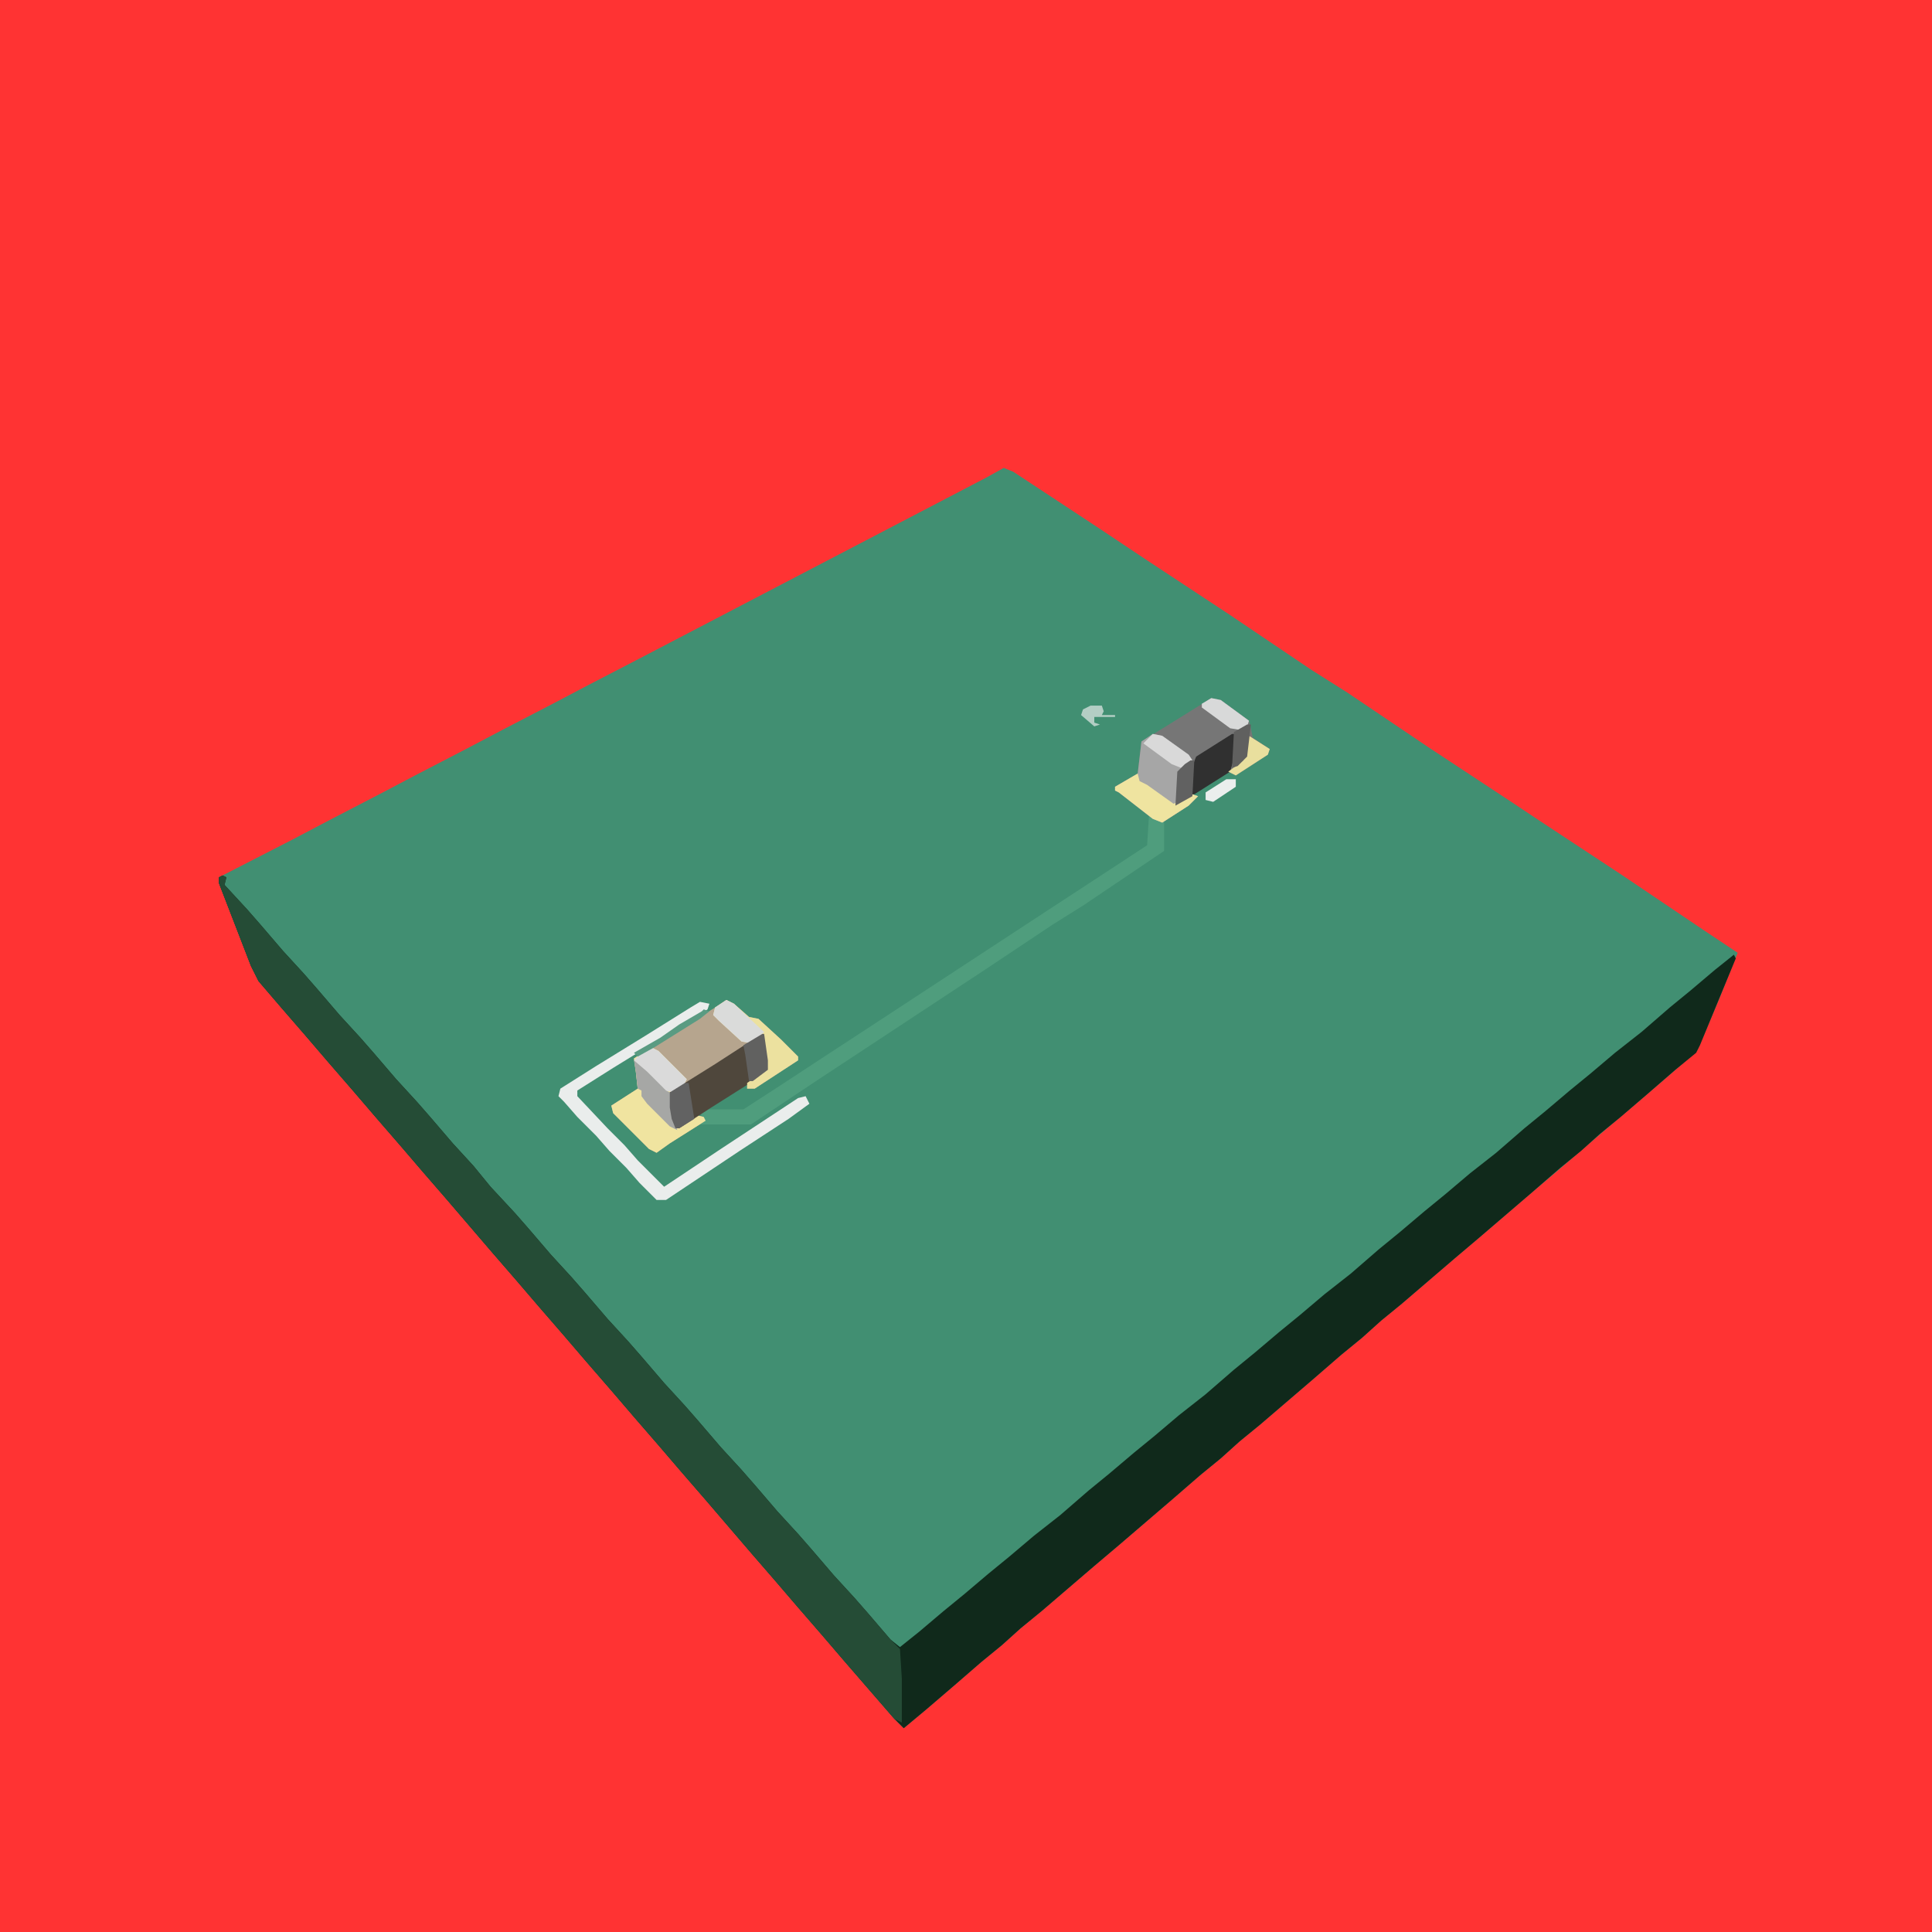
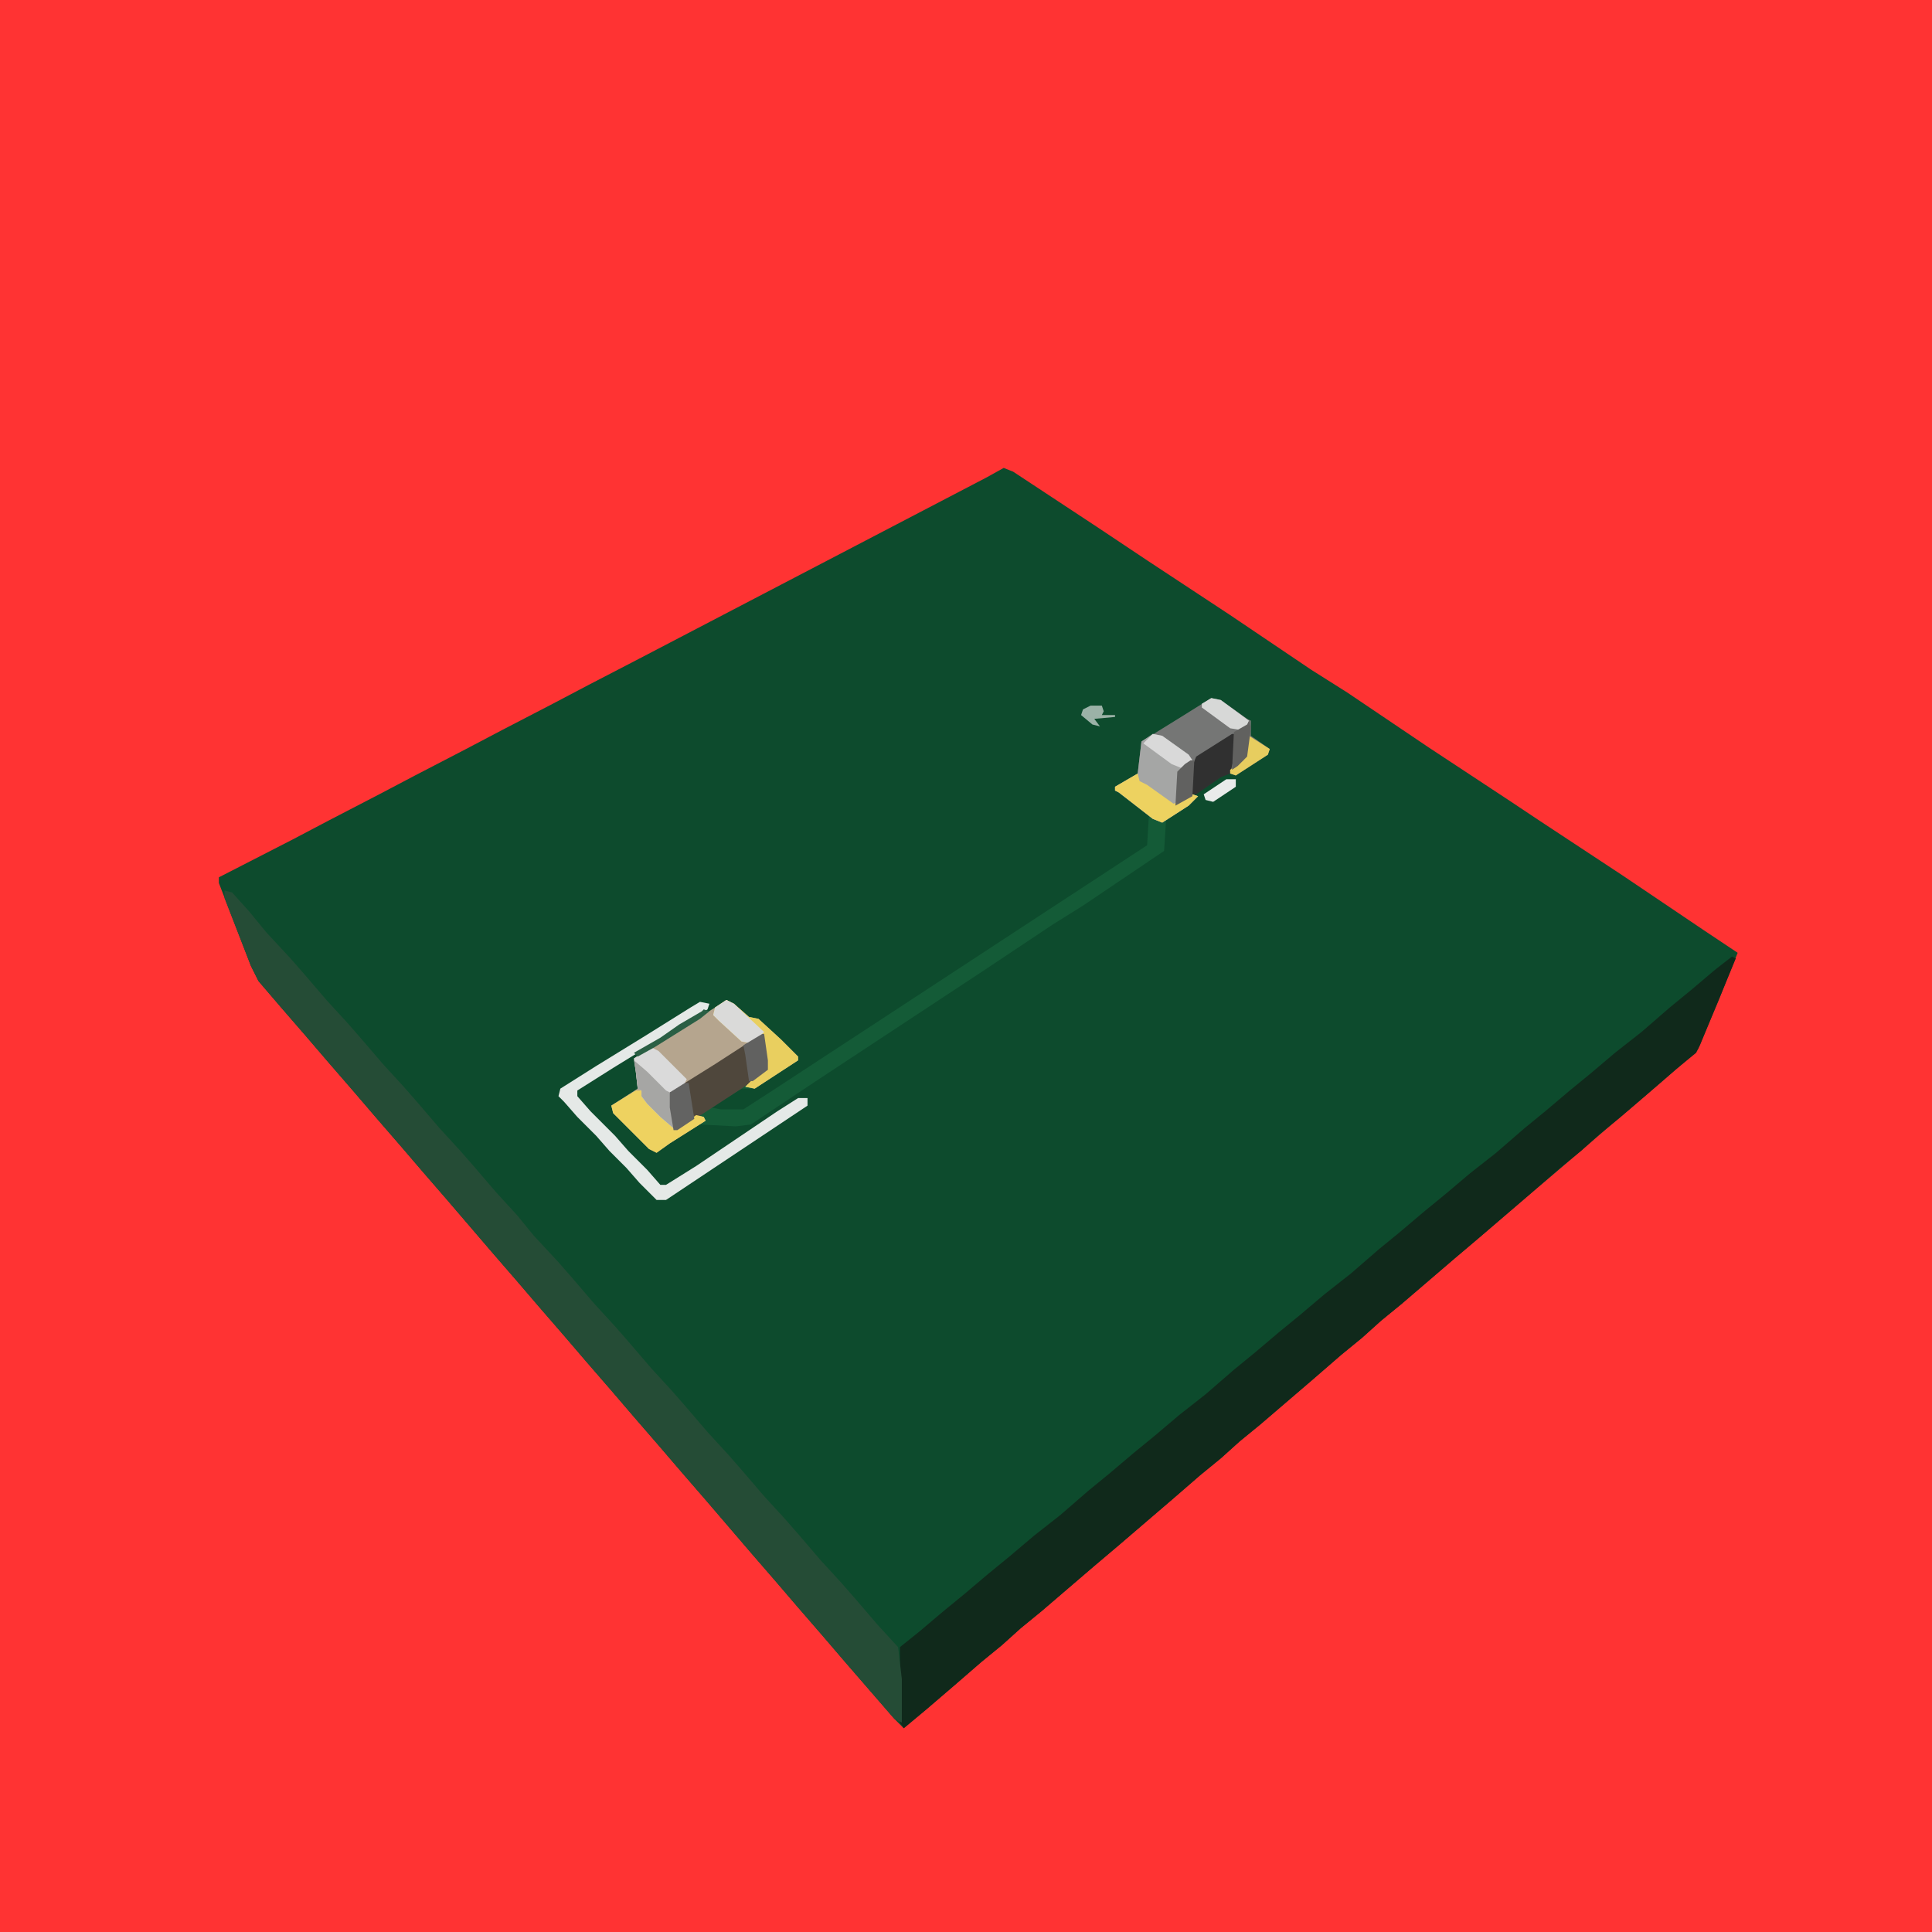
<svg xmlns="http://www.w3.org/2000/svg" version="1.1" width="1024" height="1024">
  <rect width="100%" height="100%" fill="#ff0000" fill-opacity="0.8" />
-   <path d="M0,0 L5,2 L49,31 L76,49 L120,78 L163,107 L182,119 L225,148 L269,177 L284,187 L328,216 L371,245 L389,257 L379,282 L368,308 L363,313 L348,326 L334,338 L321,349 L307,361 L293,373 L280,384 L266,396 L252,408 L239,419 L225,431 L211,443 L200,452 L190,461 L179,470 L164,483 L150,495 L136,507 L125,516 L115,525 L104,534 L89,547 L75,559 L61,571 L48,582 L34,594 L20,606 L9,615 L-1,624 L-12,633 L-27,646 L-41,658 L-53,668 L-58,663 L-71,648 L-84,633 L-96,619 L-109,604 L-121,590 L-134,575 L-146,561 L-158,547 L-171,532 L-183,518 L-196,503 L-208,489 L-221,474 L-233,460 L-246,445 L-258,431 L-271,416 L-283,402 L-295,388 L-308,373 L-320,359 L-333,344 L-345,330 L-358,315 L-370,301 L-383,286 L-395,272 L-399,264 L-416,220 L-416,217 L-377,197 L-358,187 L-331,173 L-312,163 L-285,149 L-266,139 L-239,125 L-220,115 L-193,101 L-170,89 L-147,77 L-124,65 L-101,53 L-78,41 L-55,29 L-32,17 L-9,5 Z " fill="#418F72" transform="translate(532,248)" />
-   <path d="M0,0 L2,1 L1,5 L13,18 L20,26 L32,40 L43,52 L50,60 L62,74 L73,86 L80,94 L92,108 L103,120 L110,128 L122,142 L133,154 L142,165 L155,179 L162,187 L174,201 L185,213 L192,221 L204,235 L215,247 L222,255 L234,269 L245,281 L252,289 L264,303 L275,315 L282,323 L294,337 L305,349 L312,357 L324,371 L335,383 L342,391 L354,405 L359,409 L369,401 L382,390 L393,381 L406,370 L417,361 L430,350 L444,339 L459,326 L470,317 L483,306 L494,297 L507,286 L521,275 L536,262 L547,253 L560,242 L571,233 L584,222 L598,211 L613,198 L624,189 L637,178 L648,169 L661,158 L675,147 L690,134 L701,125 L714,114 L725,105 L738,94 L752,83 L767,70 L778,61 L791,50 L801,42 L802,44 L783,90 L781,94 L770,103 L755,116 L741,128 L730,137 L720,146 L709,155 L694,168 L680,180 L666,192 L653,203 L639,215 L625,227 L614,236 L604,245 L593,254 L578,267 L564,279 L550,291 L539,300 L529,309 L518,318 L503,331 L489,343 L475,355 L462,366 L448,378 L434,390 L423,399 L413,408 L402,417 L387,430 L373,442 L361,452 L356,447 L343,432 L330,417 L318,403 L305,388 L293,374 L280,359 L268,345 L256,331 L243,316 L231,302 L218,287 L206,273 L193,258 L181,244 L168,229 L156,215 L143,200 L131,186 L119,172 L106,157 L94,143 L81,128 L69,114 L56,99 L44,85 L31,70 L19,56 L15,48 L-2,4 L-2,1 Z " fill="#10291B" transform="translate(118,464)" />
-   <path d="M0,0 L2,1 L1,5 L13,18 L20,26 L32,40 L43,52 L50,60 L62,74 L73,86 L80,94 L92,108 L103,120 L110,128 L122,142 L133,154 L142,165 L155,179 L162,187 L174,201 L185,213 L192,221 L204,235 L215,247 L222,255 L234,269 L245,281 L252,289 L264,303 L275,315 L282,323 L294,337 L305,349 L312,357 L324,371 L335,383 L342,391 L354,405 L359,410 L360,426 L360,449 L356,447 L343,432 L330,417 L318,403 L305,388 L293,374 L280,359 L268,345 L256,331 L243,316 L231,302 L218,287 L206,273 L193,258 L181,244 L168,229 L156,215 L143,200 L131,186 L119,172 L106,157 L94,143 L81,128 L69,114 L56,99 L44,85 L31,70 L19,56 L15,48 L-2,4 L-2,1 Z " fill="#254C36" transform="translate(118,464)" />
-   <path d="M0,0 L4,2 L12,9 L17,10 L29,21 L38,30 L38,32 L15,47 L11,47 L11,44 L21,37 L20,23 L19,19 L0,31 L-25,47 L-30,49 L-27,68 L-16,61 L-12,62 L-11,64 L-30,76 L-37,81 L-41,79 L-60,60 L-61,56 L-47,47 L-48,38 L-49,31 L-30,19 L-6,4 Z " fill="#B6A58E" transform="translate(385,530)" />
-   <path d="M0,0 L5,1 L20,12 L21,16 L22,21 L31,27 L30,30 L13,41 L9,39 L11,32 L13,19 L-8,32 L-11,51 L-7,52 L-12,57 L-26,66 L-31,64 L-49,50 L-51,49 L-51,47 L-39,40 L-37,23 L-16,10 Z " fill="#767676" transform="translate(642,370)" />
-   <path d="M0,0 L5,3 L8,3 L8,19 L-35,48 L-51,58 L-87,82 L-131,111 L-175,140 L-211,164 L-238,164 L-236,161 L-238,158 L-235,156 L-215,156 L-198,145 L-169,126 L-143,109 L-114,90 L-85,71 L-56,52 L-30,35 L-1,16 Z " fill="#4F9D7D" transform="translate(609,432)" />
-   <path d="M0,0 L5,1 L4,4 L-9,12 L-20,19 L-33,27 L-46,35 L-65,47 L-65,50 L-49,67 L-40,76 L-33,84 L-21,96 L-19,98 L11,78 L52,51 L56,50 L58,54 L47,62 L21,79 L-18,105 L-23,105 L-32,96 L-39,88 L-48,79 L-55,71 L-65,61 L-72,53 L-75,50 L-74,46 L-55,34 L-29,18 L-5,3 Z " fill="#EAEDEC" transform="translate(371,531)" />
-   <path d="M0,0 L4,2 L19,17 L17,21 L12,24 L10,24 L13,43 L24,36 L28,37 L29,39 L10,51 L3,56 L-1,54 L-20,35 L-21,31 L-7,22 L-8,13 L-9,6 Z " fill="#F0E4A0" transform="translate(345,555)" />
-   <path d="M0,0 L1,0 L3,14 L3,19 L-8,27 L-27,39 L-44,50 L-46,50 L-48,45 L-49,39 L-49,31 L-25,16 L-8,5 Z " fill="#4F473C" transform="translate(404,548)" />
-   <path d="M0,0 L5,1 L19,11 L21,14 L15,18 L14,20 L13,37 L21,32 L24,33 L19,38 L5,47 L0,45 L-18,31 L-20,30 L-20,28 L-8,21 L-6,4 Z " fill="#A6A6A6" transform="translate(611,389)" />
-   <path d="M0,0 L4,2 L12,9 L17,10 L29,21 L38,30 L38,32 L15,47 L11,47 L11,44 L21,37 L20,23 L19,19 L13,23 L8,22 L-4,11 L-7,8 L-6,4 Z " fill="#ECE19F" transform="translate(385,530)" />
-   <path d="M0,0 L1,4 L5,6 L19,16 L24,14 L29,11 L32,12 L27,17 L13,26 L8,24 L-10,10 L-12,9 L-12,7 Z " fill="#EFE4A0" transform="translate(603,410)" />
-   <path d="M0,0 L2,0 L1,13 L-1,20 L-20,32 L-22,32 L-21,17 L-19,12 Z " fill="#303030" transform="translate(653,389)" />
-   <path d="M0,0 L4,2 L19,17 L17,21 L12,24 L7,23 L-9,7 L-6,4 Z " fill="#DADADA" transform="translate(345,555)" />
-   <path d="M0,0 L4,2 L20,17 L16,21 L13,23 L8,22 L-4,11 L-7,8 L-6,4 Z " fill="#DADBDA" transform="translate(385,530)" />
-   <path d="M0,0 L7,6 L17,16 L19,17 L22,34 L23,37 L19,35 L7,23 L4,19 L4,16 L2,15 L1,6 Z " fill="#A6A7A5" transform="translate(336,562)" />
-   <path d="M0,0 L2,0 L5,19 L-3,24 L-5,24 L-7,19 L-8,13 L-8,5 Z " fill="#626262" transform="translate(363,574)" />
+   <path d="M0,0 L5,2 L49,31 L76,49 L120,78 L163,107 L182,119 L225,148 L269,177 L284,187 L328,216 L371,245 L389,257 L379,282 L368,308 L363,313 L348,326 L334,338 L321,349 L307,361 L293,373 L280,384 L266,396 L252,408 L239,419 L225,431 L211,443 L200,452 L190,461 L179,470 L164,483 L150,495 L136,507 L125,516 L115,525 L104,534 L89,547 L75,559 L61,571 L48,582 L34,594 L20,606 L9,615 L-1,624 L-12,633 L-27,646 L-41,658 L-53,668 L-58,663 L-71,648 L-84,633 L-96,619 L-109,604 L-121,590 L-134,575 L-146,561 L-158,547 L-171,532 L-183,518 L-196,503 L-208,489 L-221,474 L-233,460 L-246,445 L-258,431 L-271,416 L-283,402 L-295,388 L-308,373 L-320,359 L-333,344 L-345,330 L-358,315 L-370,301 L-383,286 L-395,272 L-399,264 L-416,220 L-416,217 L-377,197 L-358,187 L-331,173 L-312,163 L-285,149 L-266,139 L-239,125 L-220,115 L-193,101 L-170,89 L-147,77 L-124,65 L-101,53 L-78,41 L-55,29 L-32,17 L-9,5 Z " fill="#0D4B2D" transform="translate(532,248)" />
+   <path d="M0,0 L2,1 L-17,47 L-19,51 L-30,60 L-45,73 L-59,85 L-70,94 L-80,103 L-91,112 L-106,125 L-120,137 L-134,149 L-147,160 L-161,172 L-175,184 L-186,193 L-196,202 L-207,211 L-222,224 L-236,236 L-250,248 L-261,257 L-271,266 L-282,275 L-297,288 L-311,300 L-325,312 L-338,323 L-352,335 L-366,347 L-377,356 L-387,365 L-398,374 L-413,387 L-427,399 L-439,409 L-441,406 L-441,366 L-431,358 L-418,347 L-407,338 L-394,327 L-383,318 L-370,307 L-356,296 L-341,283 L-330,274 L-317,263 L-306,254 L-293,243 L-279,232 L-264,219 L-253,210 L-240,199 L-229,190 L-216,179 L-202,168 L-187,155 L-176,146 L-163,135 L-152,126 L-139,115 L-125,104 L-110,91 L-99,82 L-86,71 L-75,62 L-62,51 L-48,40 L-33,27 L-22,18 L-9,7 Z " fill="#10291B" transform="translate(918,507)" />
+   <path d="M0,0 L4,1 L13,11 L22,22 L35,36 L42,44 L54,58 L65,70 L72,78 L84,92 L95,104 L102,112 L114,126 L125,138 L132,146 L144,160 L155,172 L164,183 L177,197 L184,205 L196,219 L207,231 L214,239 L226,253 L237,265 L244,273 L256,287 L267,299 L274,307 L286,321 L297,333 L304,341 L316,355 L327,367 L334,375 L346,389 L357,401 L359,418 L359,441 L355,439 L342,424 L329,409 L317,395 L304,380 L292,366 L279,351 L267,337 L255,323 L242,308 L230,294 L217,279 L205,265 L192,250 L180,236 L167,221 L155,207 L142,192 L130,178 L118,164 L105,149 L93,135 L80,120 L68,106 L55,91 L43,77 L30,62 L18,48 L14,40 L0,4 Z " fill="#254C36" transform="translate(119,472)" />
+   <path d="M0,0 L5,1 L19,11 L21,12 L21,20 L31,27 L30,30 L13,41 L10,40 L13,19 L-8,32 L-11,51 L-7,52 L-12,57 L-24,65 L-25,81 L-68,110 L-84,120 L-120,144 L-164,173 L-208,202 L-244,226 L-252,227 L-271,226 L-287,236 L-294,241 L-298,239 L-317,220 L-318,216 L-304,207 L-305,198 L-306,191 L-287,179 L-263,164 L-257,160 L-253,162 L-245,169 L-240,170 L-228,181 L-219,190 L-219,192 L-242,207 L-249,207 L-265,217 L-260,218 L-248,218 L-231,207 L-202,188 L-176,171 L-147,152 L-118,133 L-89,114 L-63,97 L-34,78 L-33,61 L-37,59 L-51,49 L-51,47 L-39,40 L-37,23 L-16,10 Z " fill="#145B37" transform="translate(642,370)" />
+   <path d="M0,0 L4,2 L12,9 L17,10 L29,21 L38,30 L38,32 L15,47 L10,46 L15,41 L21,37 L20,23 L19,19 L0,31 L-25,47 L-30,49 L-28,63 L-28,69 L-16,61 L-12,62 L-11,64 L-30,76 L-37,81 L-41,79 L-60,60 L-61,56 L-47,47 L-48,38 L-49,31 L-30,19 L-6,4 Z " fill="#B5A58E" transform="translate(385,530)" />
+   <path d="M0,0 L5,1 L19,11 L21,12 L21,20 L31,27 L30,30 L13,41 L10,40 L13,19 L-8,32 L-11,51 L-7,52 L-12,57 L-26,66 L-31,64 L-49,50 L-51,49 L-51,47 L-39,40 L-37,23 L-16,10 Z " fill="#757675" transform="translate(642,370)" />
+   <path d="M0,0 L5,1 L4,4 L-9,12 L-20,19 L-33,27 L-46,35 L-65,47 L-65,50 L-58,58 L-45,71 L-38,79 L-28,89 L-21,97 L-18,97 L-2,87 L41,58 L52,51 L57,51 L57,55 L21,79 L-18,105 L-23,105 L-32,96 L-39,88 L-48,79 L-55,71 L-65,61 L-72,53 L-75,50 L-74,46 L-55,34 L-29,18 L-5,3 Z " fill="#E5E9E7" transform="translate(371,531)" />
+   <path d="M0,0 L1,0 L3,14 L3,19 L-11,29 L-31,42 L-45,51 L-47,51 L-49,39 L-49,31 L-25,16 L-8,5 Z " fill="#4F473C" transform="translate(404,548)" />
+   <path d="M0,0 L5,1 L19,11 L21,14 L15,18 L14,20 L13,37 L21,32 L24,33 L19,38 L5,47 L0,45 L-18,31 L-20,30 L-20,28 L-8,21 L-6,4 Z " fill="#A5A6A5" transform="translate(611,389)" />
+   <path d="M0,0 L4,2 L12,9 L17,10 L29,21 L38,30 L38,32 L15,47 L10,46 L15,41 L21,37 L20,23 L19,19 L13,23 L8,22 L-4,11 L-7,8 L-6,4 Z " fill="#E9CF5F" transform="translate(385,530)" />
+   <path d="M0,0 L3,0 L7,7 L20,20 L25,18 L32,13 L36,14 L37,16 L18,28 L11,33 L7,31 L-12,12 L-13,8 Z " fill="#EED260" transform="translate(337,578)" />
+   <path d="M0,0 L4,2 L19,17 L17,21 L12,24 L10,24 L12,38 L12,43 L5,37 L-2,30 L-5,26 L-5,23 L-7,22 L-8,13 L-9,6 Z " fill="#DADADA" transform="translate(345,555)" />
+   <path d="M0,0 L2,0 L1,13 L-1,21 L-6,23 L-19,32 L-22,32 L-21,17 L-19,12 Z " fill="#303030" transform="translate(653,389)" />
+   <path d="M0,0 L1,4 L5,6 L19,16 L24,14 L29,11 L32,12 L27,17 L13,26 L8,24 L-10,10 L-12,9 L-12,7 Z " fill="#EDD260" transform="translate(603,410)" />
+   <path d="M0,0 L4,2 L20,17 L16,21 L13,23 L8,22 L-4,11 L-7,8 L-6,4 Z " fill="#DADAD9" transform="translate(385,530)" />
+   <path d="M0,0 L7,6 L17,16 L19,17 L21,31 L21,36 L14,30 L7,23 L4,19 L4,16 L2,15 L1,6 Z " fill="#A6A6A4" transform="translate(336,562)" />
+   <path d="M0,0 L2,0 L5,19 L-4,25 L-6,25 L-8,13 L-8,5 Z " fill="#636362" transform="translate(363,574)" />
  <path d="M0,0 L5,1 L19,11 L21,14 L15,18 L10,16 L-5,5 Z " fill="#D9D9D9" transform="translate(611,389)" />
  <path d="M0,0 L1,0 L3,14 L3,19 L-5,25 L-7,25 L-9,11 L-10,6 Z " fill="#616160" transform="translate(404,548)" />
-   <path d="M0,0 L5,1 L20,12 L19,15 L16,17 L10,16 L-5,5 L-5,3 Z " fill="#D8D9D9" transform="translate(642,370)" />
-   <path d="M0,0 L2,0 L1,19 L-8,24 L-7,6 L-3,2 Z " fill="#616161" transform="translate(631,403)" />
-   <path d="M0,0 L11,7 L10,10 L-7,21 L-11,19 L-3,13 Z " fill="#E9DF9E" transform="translate(662,390)" />
-   <path d="M0,0 L2,0 L0,17 L-5,22 L-8,23 L-7,4 Z " fill="#60605F" transform="translate(661,384)" />
-   <path d="M0,0 L3,1 L-2,5 L-26,20 L-35,25 L-37,23 L-23,15 L-13,8 L-1,1 Z " fill="#5A9B82" transform="translate(373,535)" />
-   <path d="M0,0 L5,0 L5,4 L-7,12 L-11,11 L-11,7 Z " fill="#EBEEED" transform="translate(650,413)" />
-   <path d="M0,0 L6,0 L7,3 L6,5 L13,5 L13,6 L2,6 L2,9 L5,10 L2,11 L-5,5 L-4,2 Z " fill="#B3CEC4" transform="translate(578,374)" />
+   <path d="M0,0 L5,1 L20,12 L19,15 L16,17 L10,16 L-5,5 L-5,3 Z " fill="#D7D8D7" transform="translate(642,370)" />
+   <path d="M0,0 L2,0 L1,19 L-8,24 L-7,6 L-3,2 Z " fill="#616160" transform="translate(631,403)" />
+   <path d="M0,0 L11,7 L10,10 L-7,21 L-10,20 L-10,18 L-3,13 Z " fill="#E7CD5F" transform="translate(662,390)" />
+   <path d="M0,0 L1,4 L-1,19 L-6,24 L-9,26 L-8,6 L-1,2 Z " fill="#61615F" transform="translate(662,382)" />
+   <path d="M0,0 L3,1 L-2,5 L-26,20 L-35,25 L-37,23 L-23,15 L-13,8 L-1,1 Z " fill="#2A5F44" transform="translate(373,535)" />
+   <path d="M0,0 L5,0 L5,4 L-7,12 L-11,11 L-12,8 Z " fill="#E9EBEA" transform="translate(650,413)" />
+   <path d="M0,0 L6,0 L7,3 L6,5 L13,5 L13,6 L2,7 L5,11 L1,10 L-5,5 L-4,2 Z " fill="#9BB2A7" transform="translate(578,374)" />
</svg>
